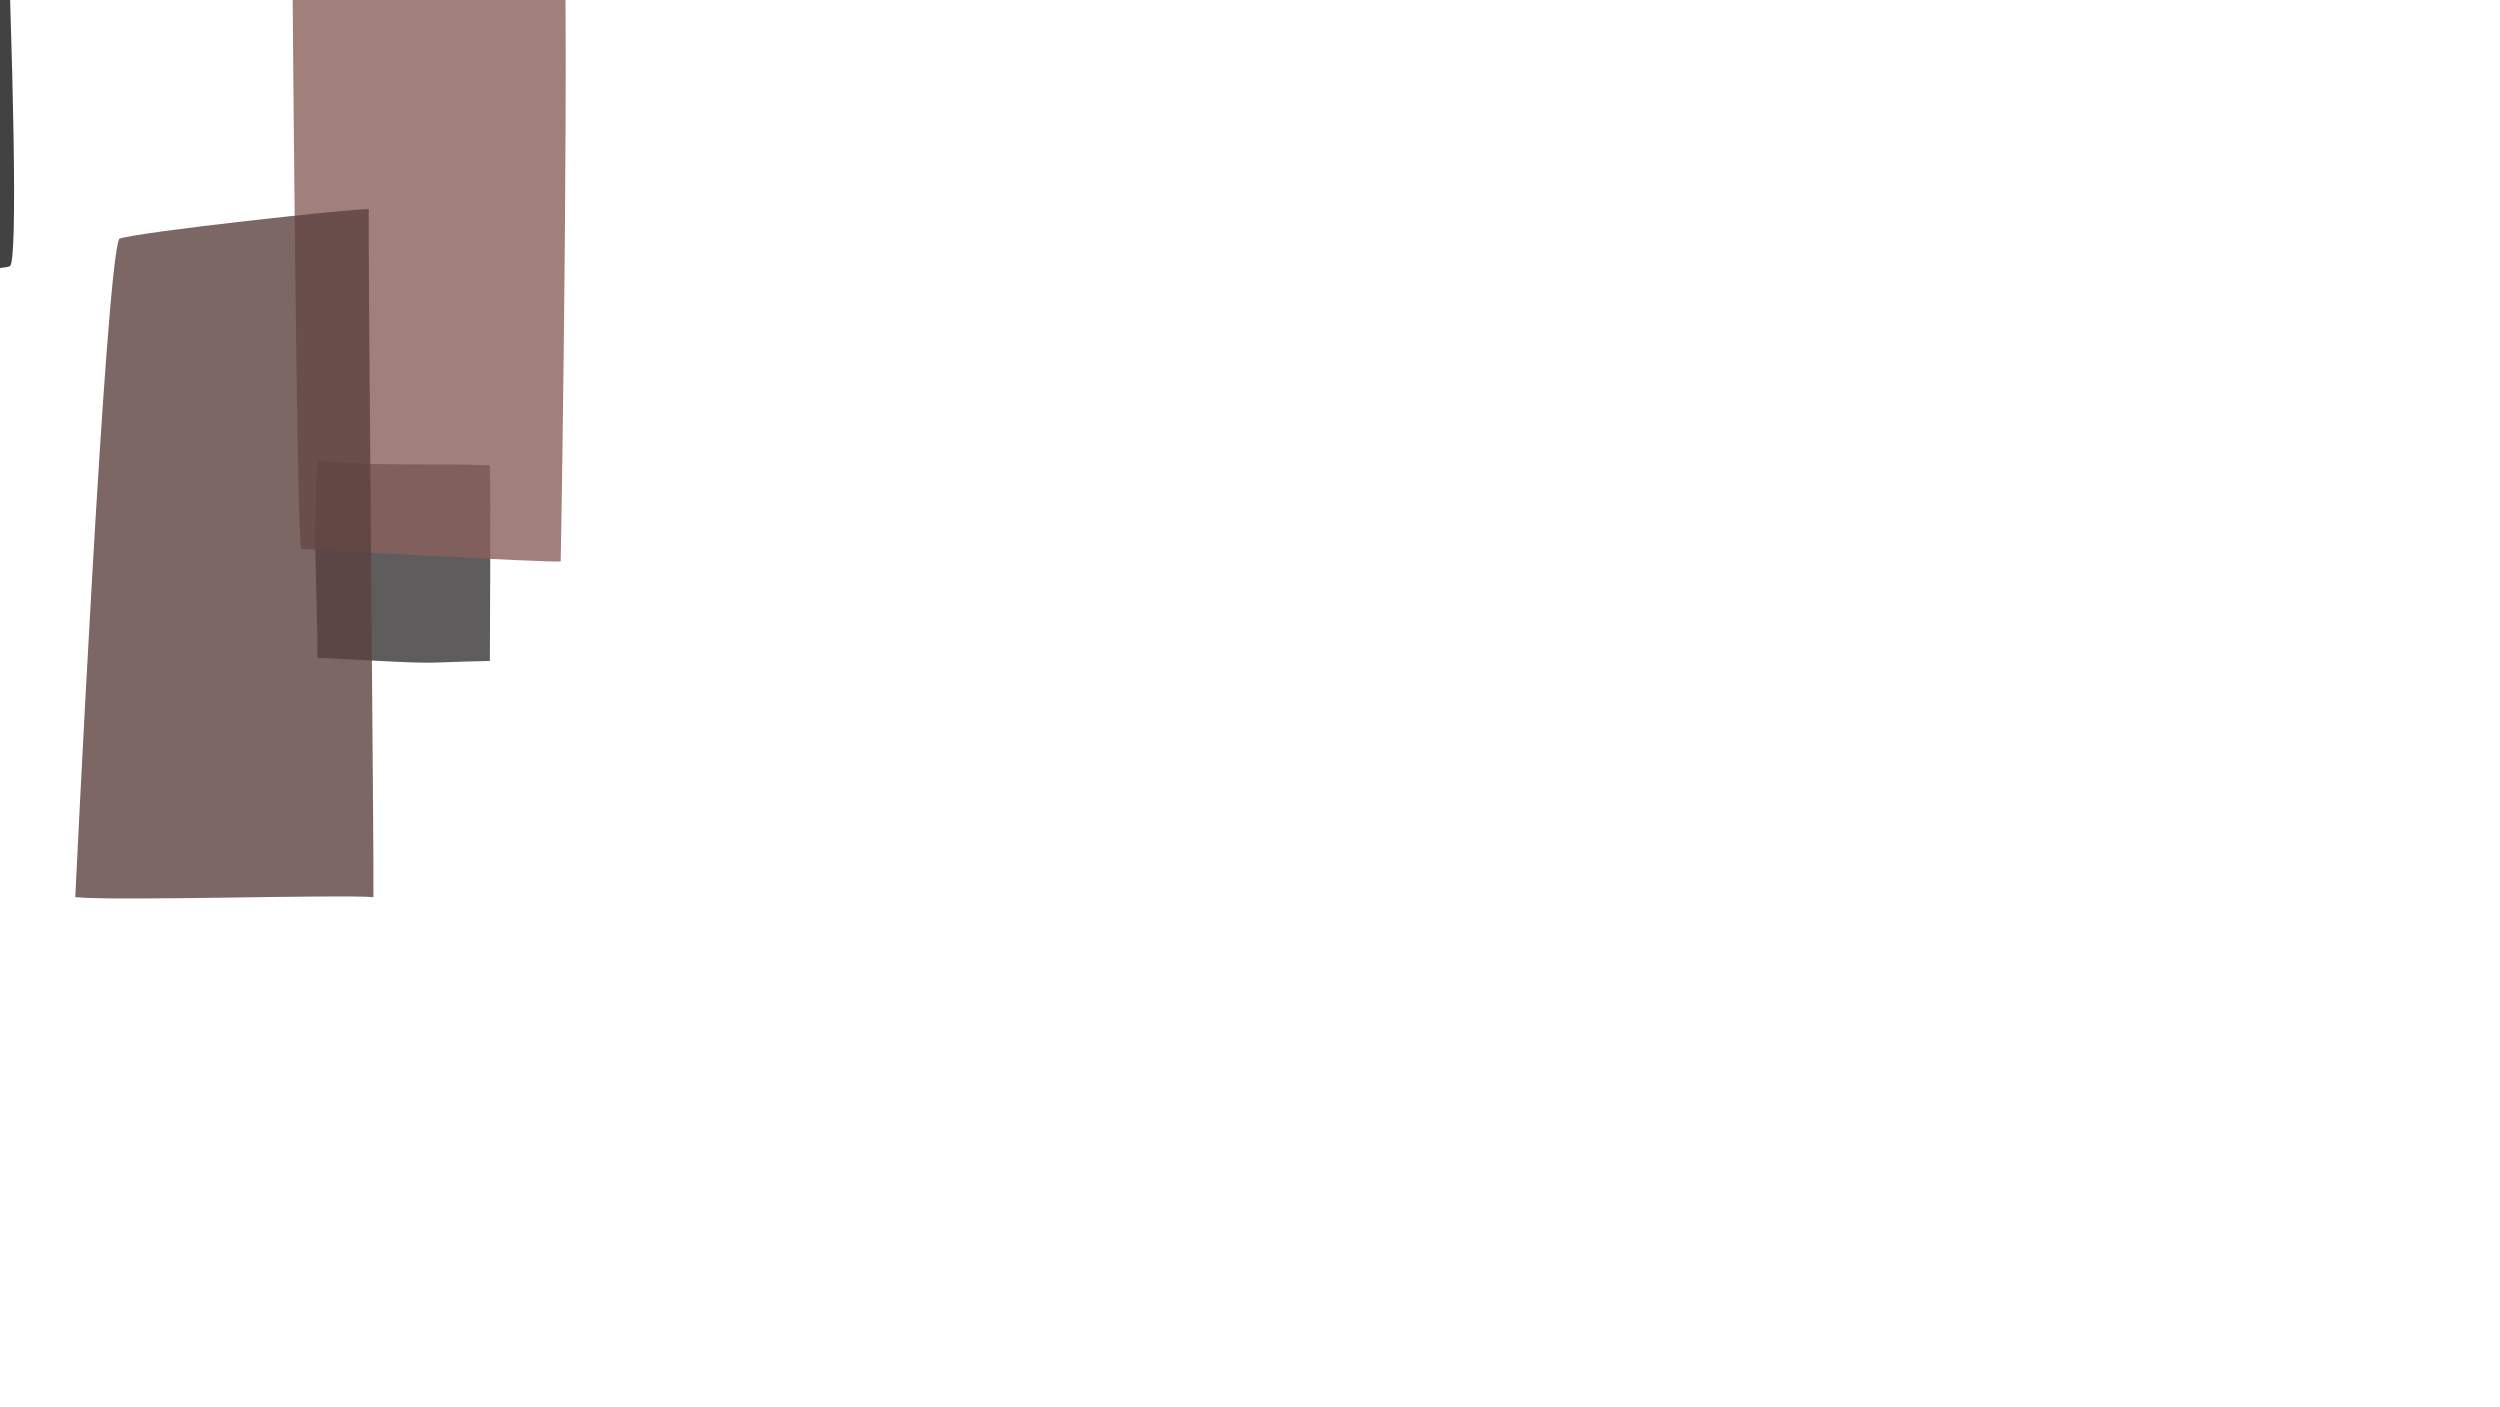
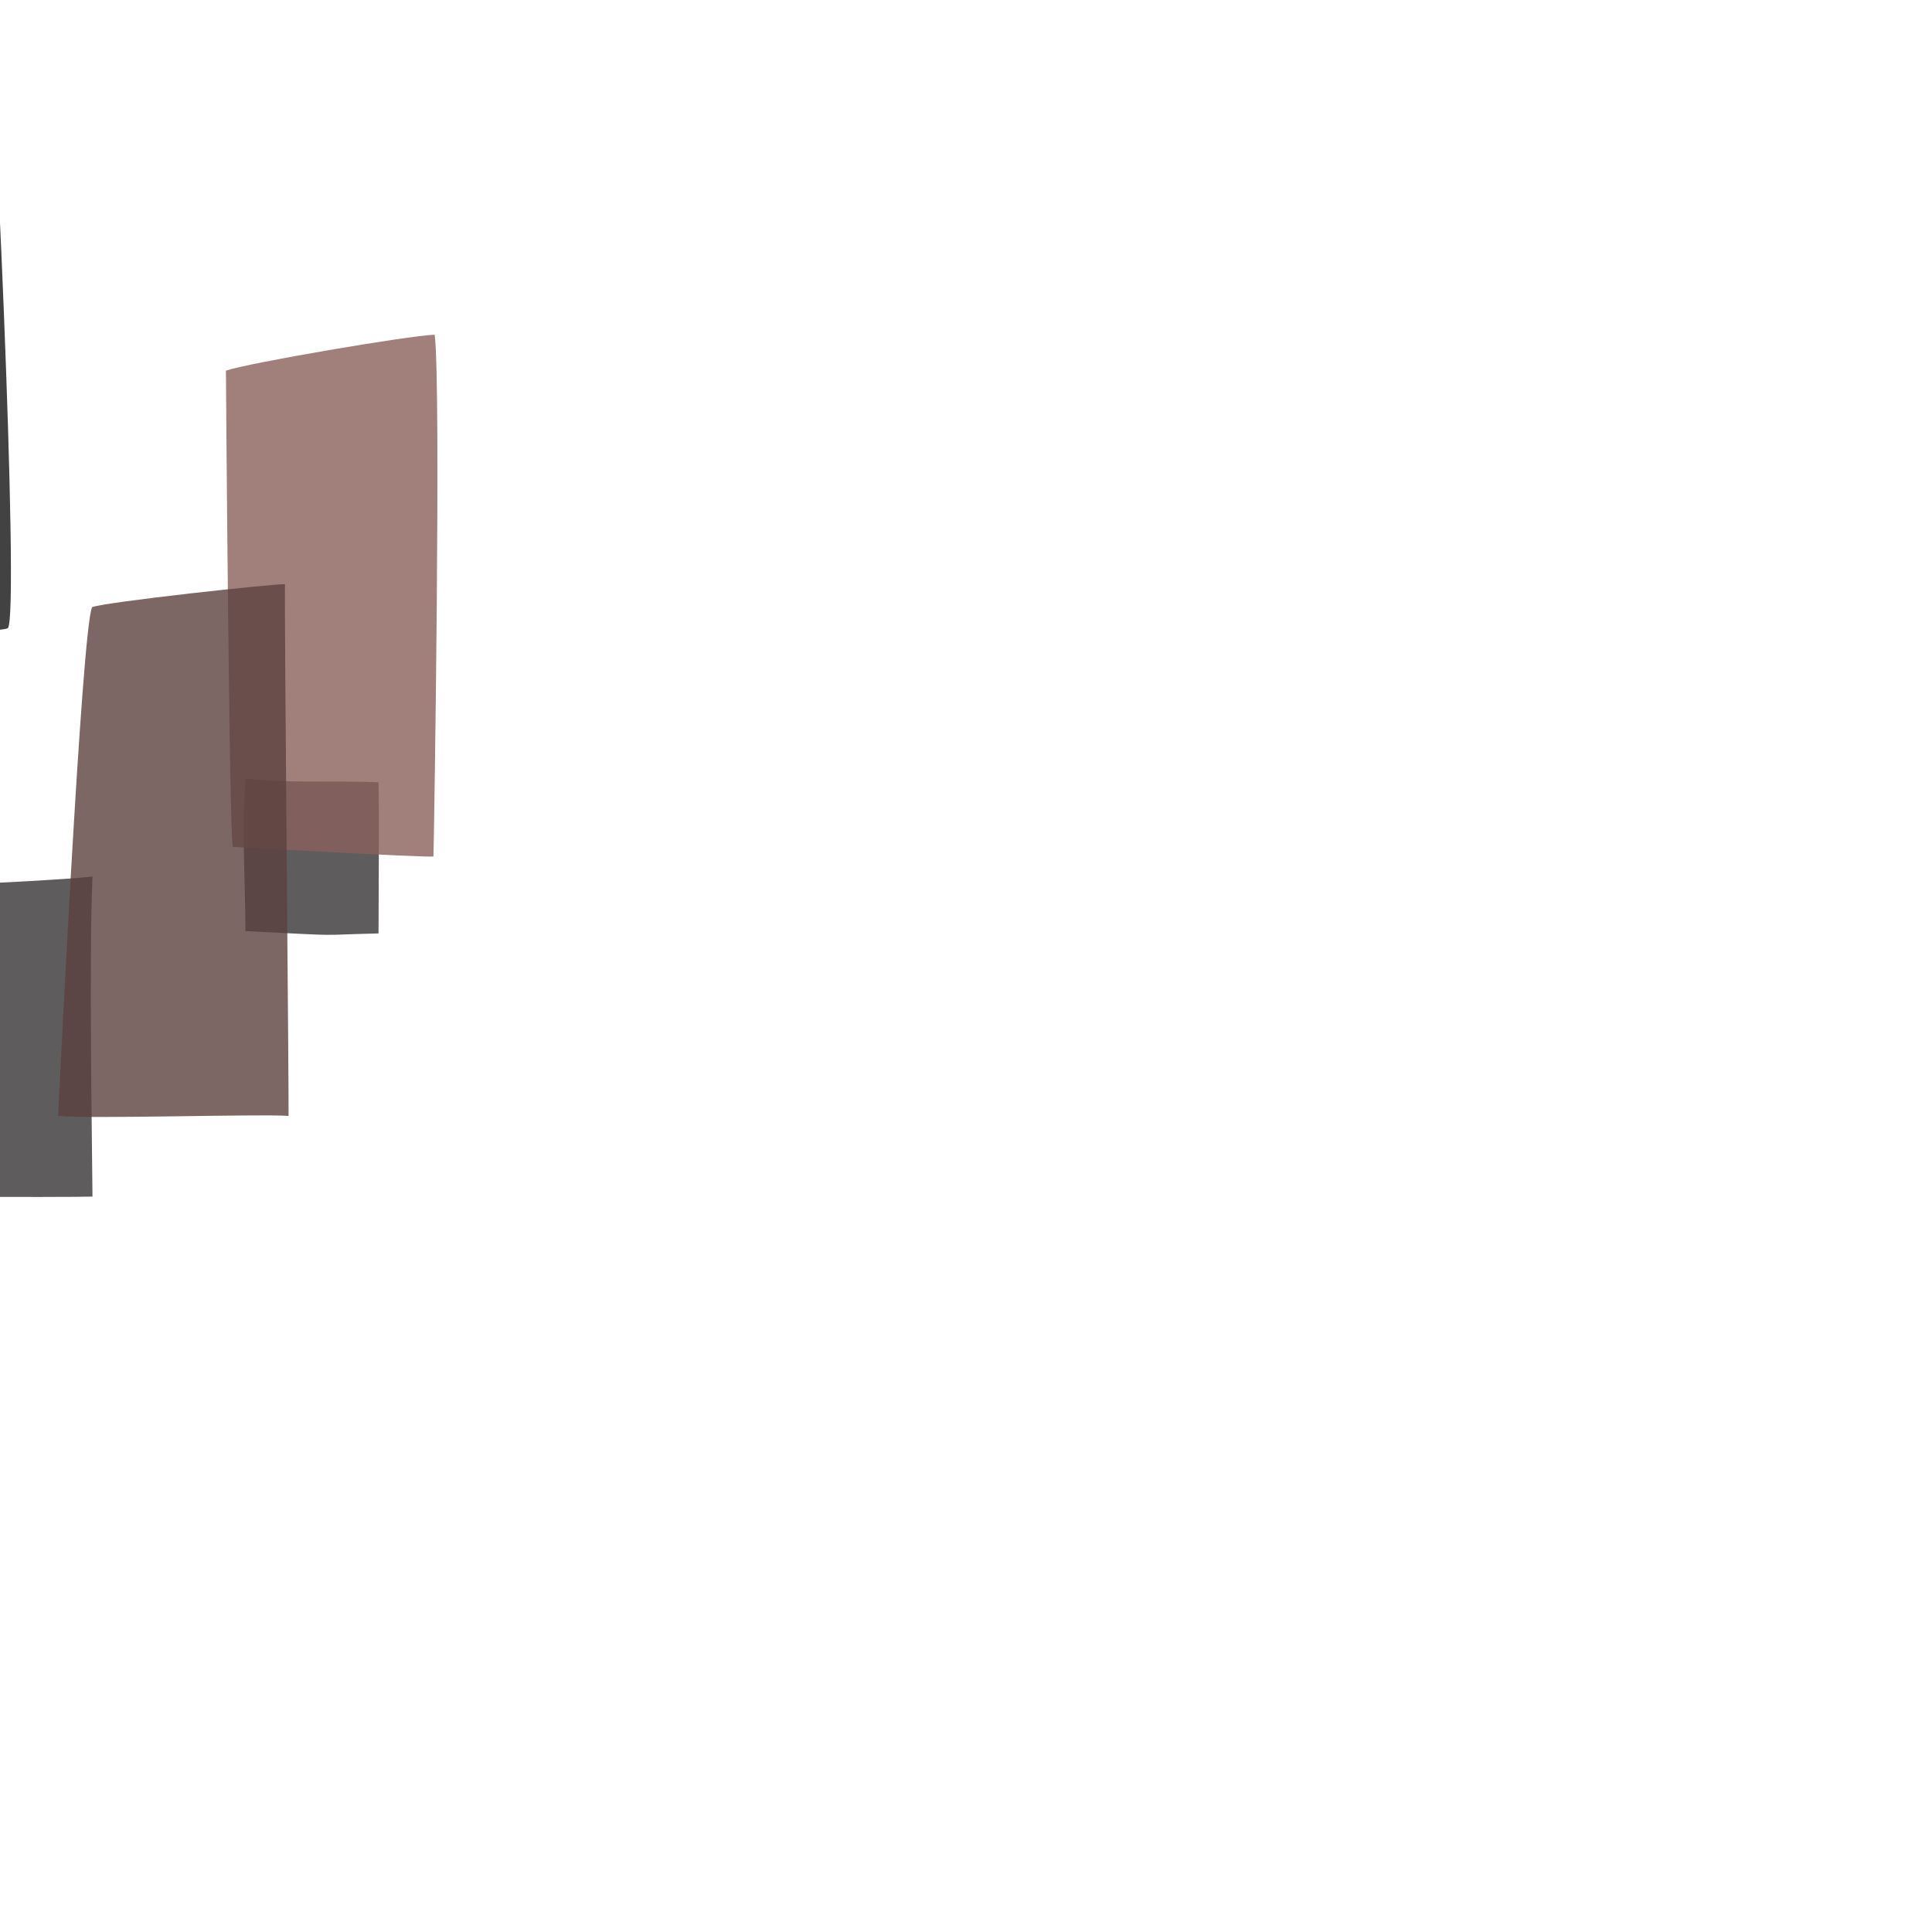
- <svg xmlns="http://www.w3.org/2000/svg" version="1.1" id="Layer_1" x="0px" y="0px" viewBox="0 0 960 540" enable-background="new 0 0 960 540" xml:space="preserve">
-   <path id="i13" opacity="0.8" fill="#89605B" enable-background="new    " d="M-488.3,441.4c-15.3,2.2-185.9-0.2-213.8,4.2  c-5.1-36.6,12.2-298.3,10.4-310.3c18.8-2.5,180.9-10.3,203.7-14.2C-488.6,138.4-488.3,441.4-488.3,441.4z" />
-   <path id="i4" opacity="0.8" fill="#141314" enable-background="new    " d="M-650.8,258c18.7-2.4,254.7-0.4,278.8,0.3  c0.3,13.8,5.8,57.8,4.5,69.1c-17.9,3-254.3,8.9-286.4,12.2C-654.4,291.8-652.4,283.2-650.8,258z" />
-   <path id="i2" opacity="0.8" fill="#5B413E" enable-background="new    " d="M-580.1,294.9c0.1-40.8,49-359.6,52.3-372.7  c71.8,3,292.5,6.4,316.5,6.4c1.3,32.3,9.9,333.4,7.6,356.7C-246.3,286.8-349.4,281.3-580.1,294.9z" />
-   <path id="i11" opacity="0.8" fill="#373335" enable-background="new    " d="M-342.7-273.4c0,0,37.4-3.4,51-3.4  c0.9,30-2.8,61.4-1.3,90.5c-11.6,0.8-57.1,2.7-60.8,2.5C-353.8-183.8-344.9-265.2-342.7-273.4z" />
-   <path id="i3" opacity="0.8" fill="#141314" enable-background="new    " d="M-309.1,111.6c-5.5-7.9-6.7-317.8-5.5-321.5  c21.4-5.7,269.4-3.1,307.4-4.6C-3.9-208.5,10.1,99,3.8,102.2C-5.1,106.9-309.1,111.6-309.1,111.6z" />
-   <path id="i5" opacity="0.8" fill="#373335" enable-background="new    " d="M-432.6,189l391.7-19.7c0,10,1.6,188.7,1.8,215.3  c-20.7,0.8-384.6-1.1-391.7-1.9C-430.8,382.6-432.6,201-432.6,189z" />
-   <path id="i9" opacity="0.8" fill="#373335" enable-background="new    " d="M188.1,253.8c0,0,0.4-68.1,0-75.1  c-22-0.9-44.4,0.5-66-1.8c-2.2,24.8-0.2,52.3-0.2,75.7C175.3,255.3,155.3,254.5,188.1,253.8z" />
-   <path id="i1" opacity="0.8" fill="#89605B" enable-background="new    " d="M-119.6,337.8c0,0,4.2-240.6,1.6-313.9  c-8.1,1.2-109.6,2.4-119.3,2.5c-2,10.5-5.5,300.7-4.1,311C-241.5,337.5-125.9,337.8-119.6,337.8z" />
-   <path id="i6" opacity="0.8" fill="#89605B" enable-background="new    " d="M408.1-264.5c-1.7-18.7-6.8-60.1-6.2-90.3  c10.8-0.9,208.4-8.3,242-3.4c1.9,23.3-1.9,81.4-3.2,95.4C640.6-262.7,417-264.1,408.1-264.5z" />
-   <path id="i12" opacity="0.8" fill="#5B413E" enable-background="new    " d="M-391.8-216.9c7.4-1.4,57.4-2.3,58.1-0.7  c0.4,0.9,3.4,60.3,1.9,62.1c-1,1.1-46.7,1.1-55.2,3.4C-386.9-152.1-390.1-196.9-391.8-216.9z" />
-   <path id="i8" opacity="0.8" fill="#89605B" enable-background="new    " d="M115.6,210.8c-1.8-8.9-3.4-235.6-3.4-236.6  c10.6-3.7,90.7-17.4,103.7-17.9c3.2,25.4-0.3,248.5-0.6,259.3C210.5,216.1,115.6,210.8,115.6,210.8z" />
-   <path id="i10" opacity="0.8" fill="#5B413E" enable-background="new    " d="M28.9,344.5c16.4,1.6,100.2-1.1,114.5,0  c0.3-3.5-2.1-253.5-1.8-264.2c-3.5-0.5-90,8.9-95.8,11.4C40.5,101.8,28.9,344.5,28.9,344.5z" />
-   <path id="i7" opacity="0.8" fill="#373335" enable-background="new    " d="M304.1-319.6c0.5-8.8-1.7-82.2-1.8-84.2  c8.9-0.5,112.1-0.3,122.3,0.1c1.7,6.3,5.1,67.1,5.1,81.2C418.5-322.7,304.1-319.6,304.1-319.6z" />
+ <svg xmlns="http://www.w3.org/2000/svg" version="1.1" id="Layer_1" x="0px" y="0px" viewBox="0 0 1080 1080" enable-background="new 0 0 1080 1080" xml:space="preserve">
+   <path id="i13" opacity="0.8" fill="#89605B" enable-background="new    " d="M-549.3,732.8c-17.2,2.5-209.1-0.2-240.5,4.7  c-5.7-41.2,13.7-335.6,11.7-349.1c21.2-2.8,203.5-11.6,229.2-16C-549.7,391.9-549.3,732.8-549.3,732.8z" />
+   <path id="i4" opacity="0.8" fill="#141314" enable-background="new    " d="M-732.1,526.5c21-2.7,286.5-0.5,313.6,0.3  c0.3,15.5,6.5,65,5.1,77.7c-20.1,3.4-286.1,10-322.2,13.7C-736.2,564.5-734,554.9-732.1,526.5z" />
+   <path id="i2" opacity="0.8" fill="#5B413E" enable-background="new    " d="M-652.6,568c0.1-45.9,55.1-404.6,58.8-419.3  c80.8,3.4,329.1,7.2,356.1,7.2c1.5,36.3,11.1,375.1,8.6,401.3C-277.1,558.9-393.1,552.7-652.6,568z" />
+   <path id="i11" opacity="0.8" fill="#373335" enable-background="new    " d="M-385.5-71.3c0,0,42.1-3.8,57.4-3.8  c1,33.8-3.1,69.1-1.5,101.8c-13.1,0.9-64.2,3-68.4,2.8C-398,29.5-388-62.1-385.5-71.3z" />
+   <path id="i3" opacity="0.8" fill="#141314" enable-background="new    " d="M-347.7,361.8c-6.2-8.9-7.5-357.5-6.2-361.7  C-329.9-6.3-50.9-3.4-8.1-5.1c3.7,6.8,19.5,352.7,12.4,356.3C-5.7,356.5-347.7,361.8-347.7,361.8z" />
+   <path id="i5" opacity="0.8" fill="#373335" enable-background="new    " d="M-484.6,512.1c0,0,480.3-15.8,536.3-22.1  c-2,46.3-0.2,149,0,178.9c-23.3,0.9-528.3-1.3-536.3-2.2C-484.6,666.7-484.6,525.6-484.6,512.1z" />
+   <path id="i9" opacity="0.8" fill="#373335" enable-background="new    " d="M211.6,521.8c0,0,0.4-76.6,0-84.5  c-24.8-1-49.9,0.6-74.2-2c-2.5,27.9-0.2,58.8-0.2,85.2C197.2,523.5,174.7,522.6,211.6,521.8z" />
+   <path id="i1" opacity="0.8" fill="#89605B" enable-background="new    " d="M-134.6,616.3c0,0,4.7-270.7,1.8-353.1  c-9.1,1.4-123.3,2.7-134.2,2.8c-2.2,11.8-6.2,338.3-4.6,349.9C-271.7,615.9-141.6,616.3-134.6,616.3z" />
+   <path id="i6" opacity="0.8" fill="#89605B" enable-background="new    " d="M459.1-61.3c-1.9-21-7.6-67.6-7-101.6  c12.1-1,234.4-9.3,272.3-3.8c2.1,26.2-2.1,91.6-3.6,107.3C720.7-59.3,469.1-60.9,459.1-61.3z" />
+   <path id="i12" opacity="0.8" fill="#5B413E" enable-background="new    " d="M-440.8-7.8c8.3-1.6,64.6-2.6,65.4-0.8  c0.4,1,3.8,67.8,2.1,69.9c-1.1,1.2-52.5,1.2-62.1,3.8C-435.3,65.1-438.9,14.7-440.8-7.8z" />
+   <path id="i8" opacity="0.8" fill="#89605B" enable-background="new    " d="M130.1,473.4c-2-10-3.8-265-3.8-266.2  c11.9-4.2,102-19.6,116.7-20.1c3.6,28.6-0.3,279.6-0.7,291.7C236.8,479.4,130.1,473.4,130.1,473.4z" />
+   <path id="i10" opacity="0.8" fill="#5B413E" enable-background="new    " d="M32.5,623.8c18.4,1.8,112.7-1.2,128.8,0  c0.3-3.9-2.4-285.2-2-297.2c-3.9-0.6-101.2,10-107.8,12.8C45.6,350.8,32.5,623.8,32.5,623.8z" />
+   <path id="i7" opacity="0.8" fill="#373335" enable-background="new    " d="M342.1-123.3c0.6-9.9-1.9-92.5-2-94.7  c10-0.6,126.1-0.3,137.6,0.1c1.9,7.1,5.7,75.5,5.7,91.3C470.8-126.8,342.1-123.3,342.1-123.3z" />
</svg>
